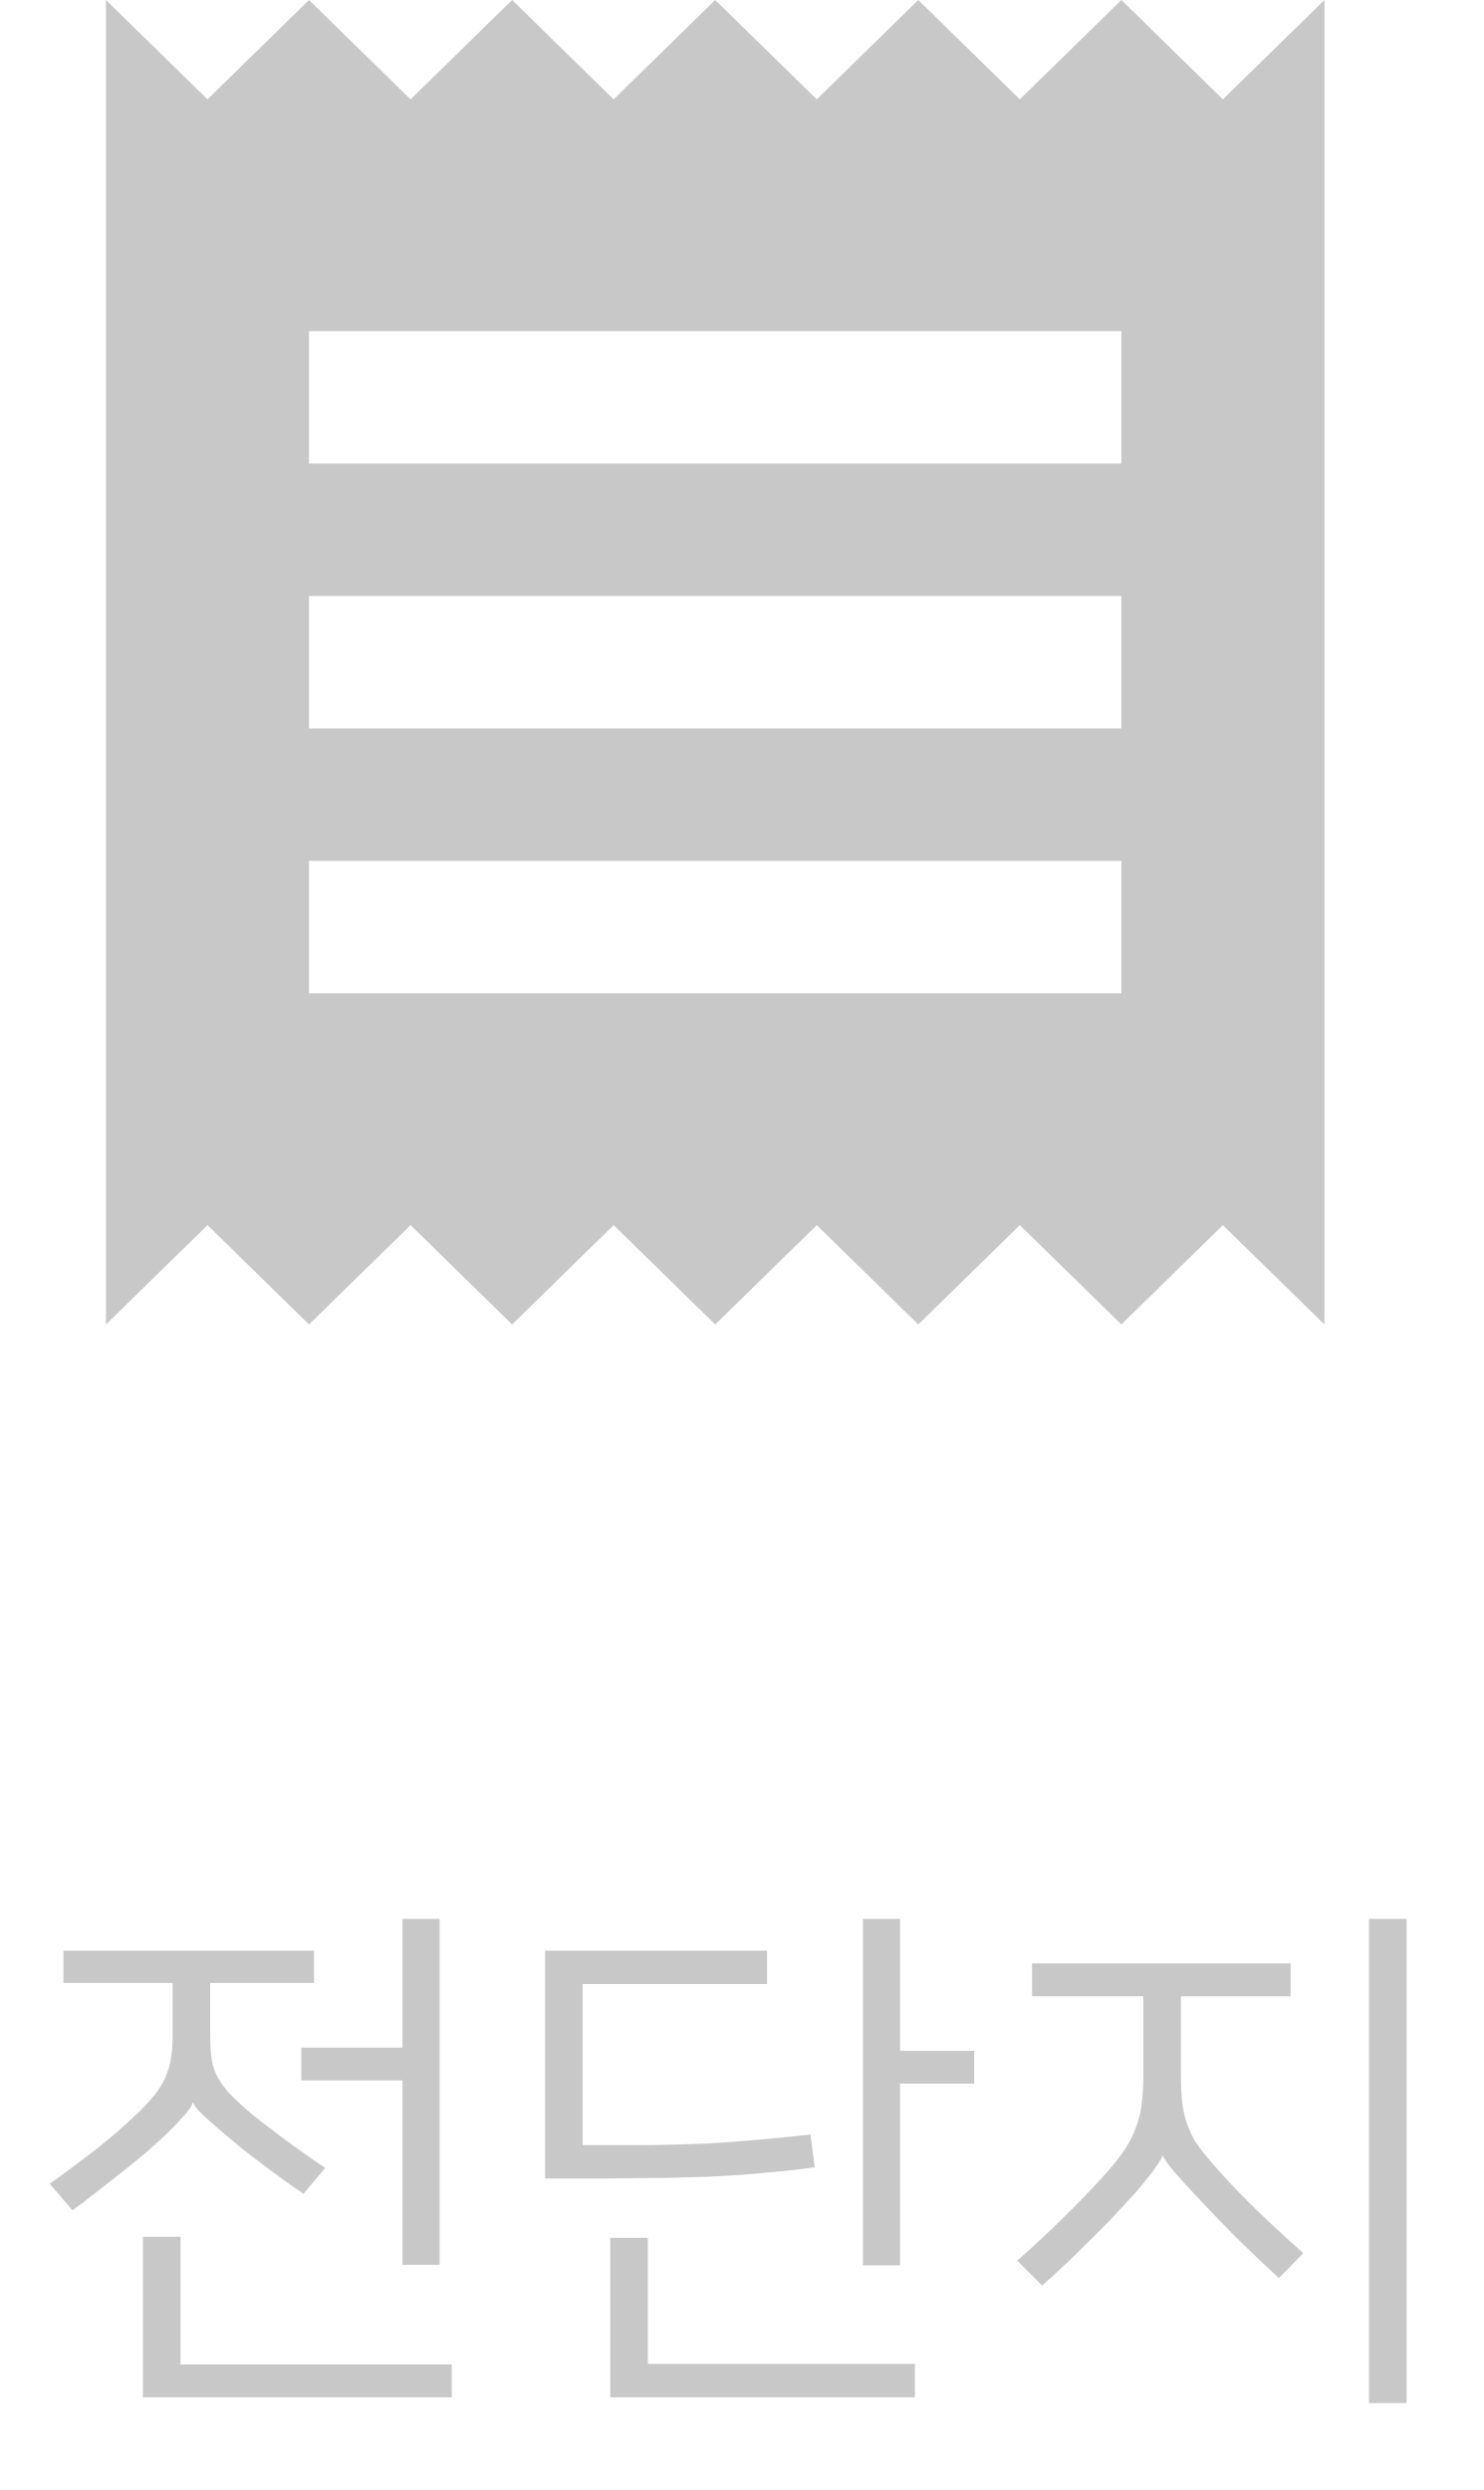
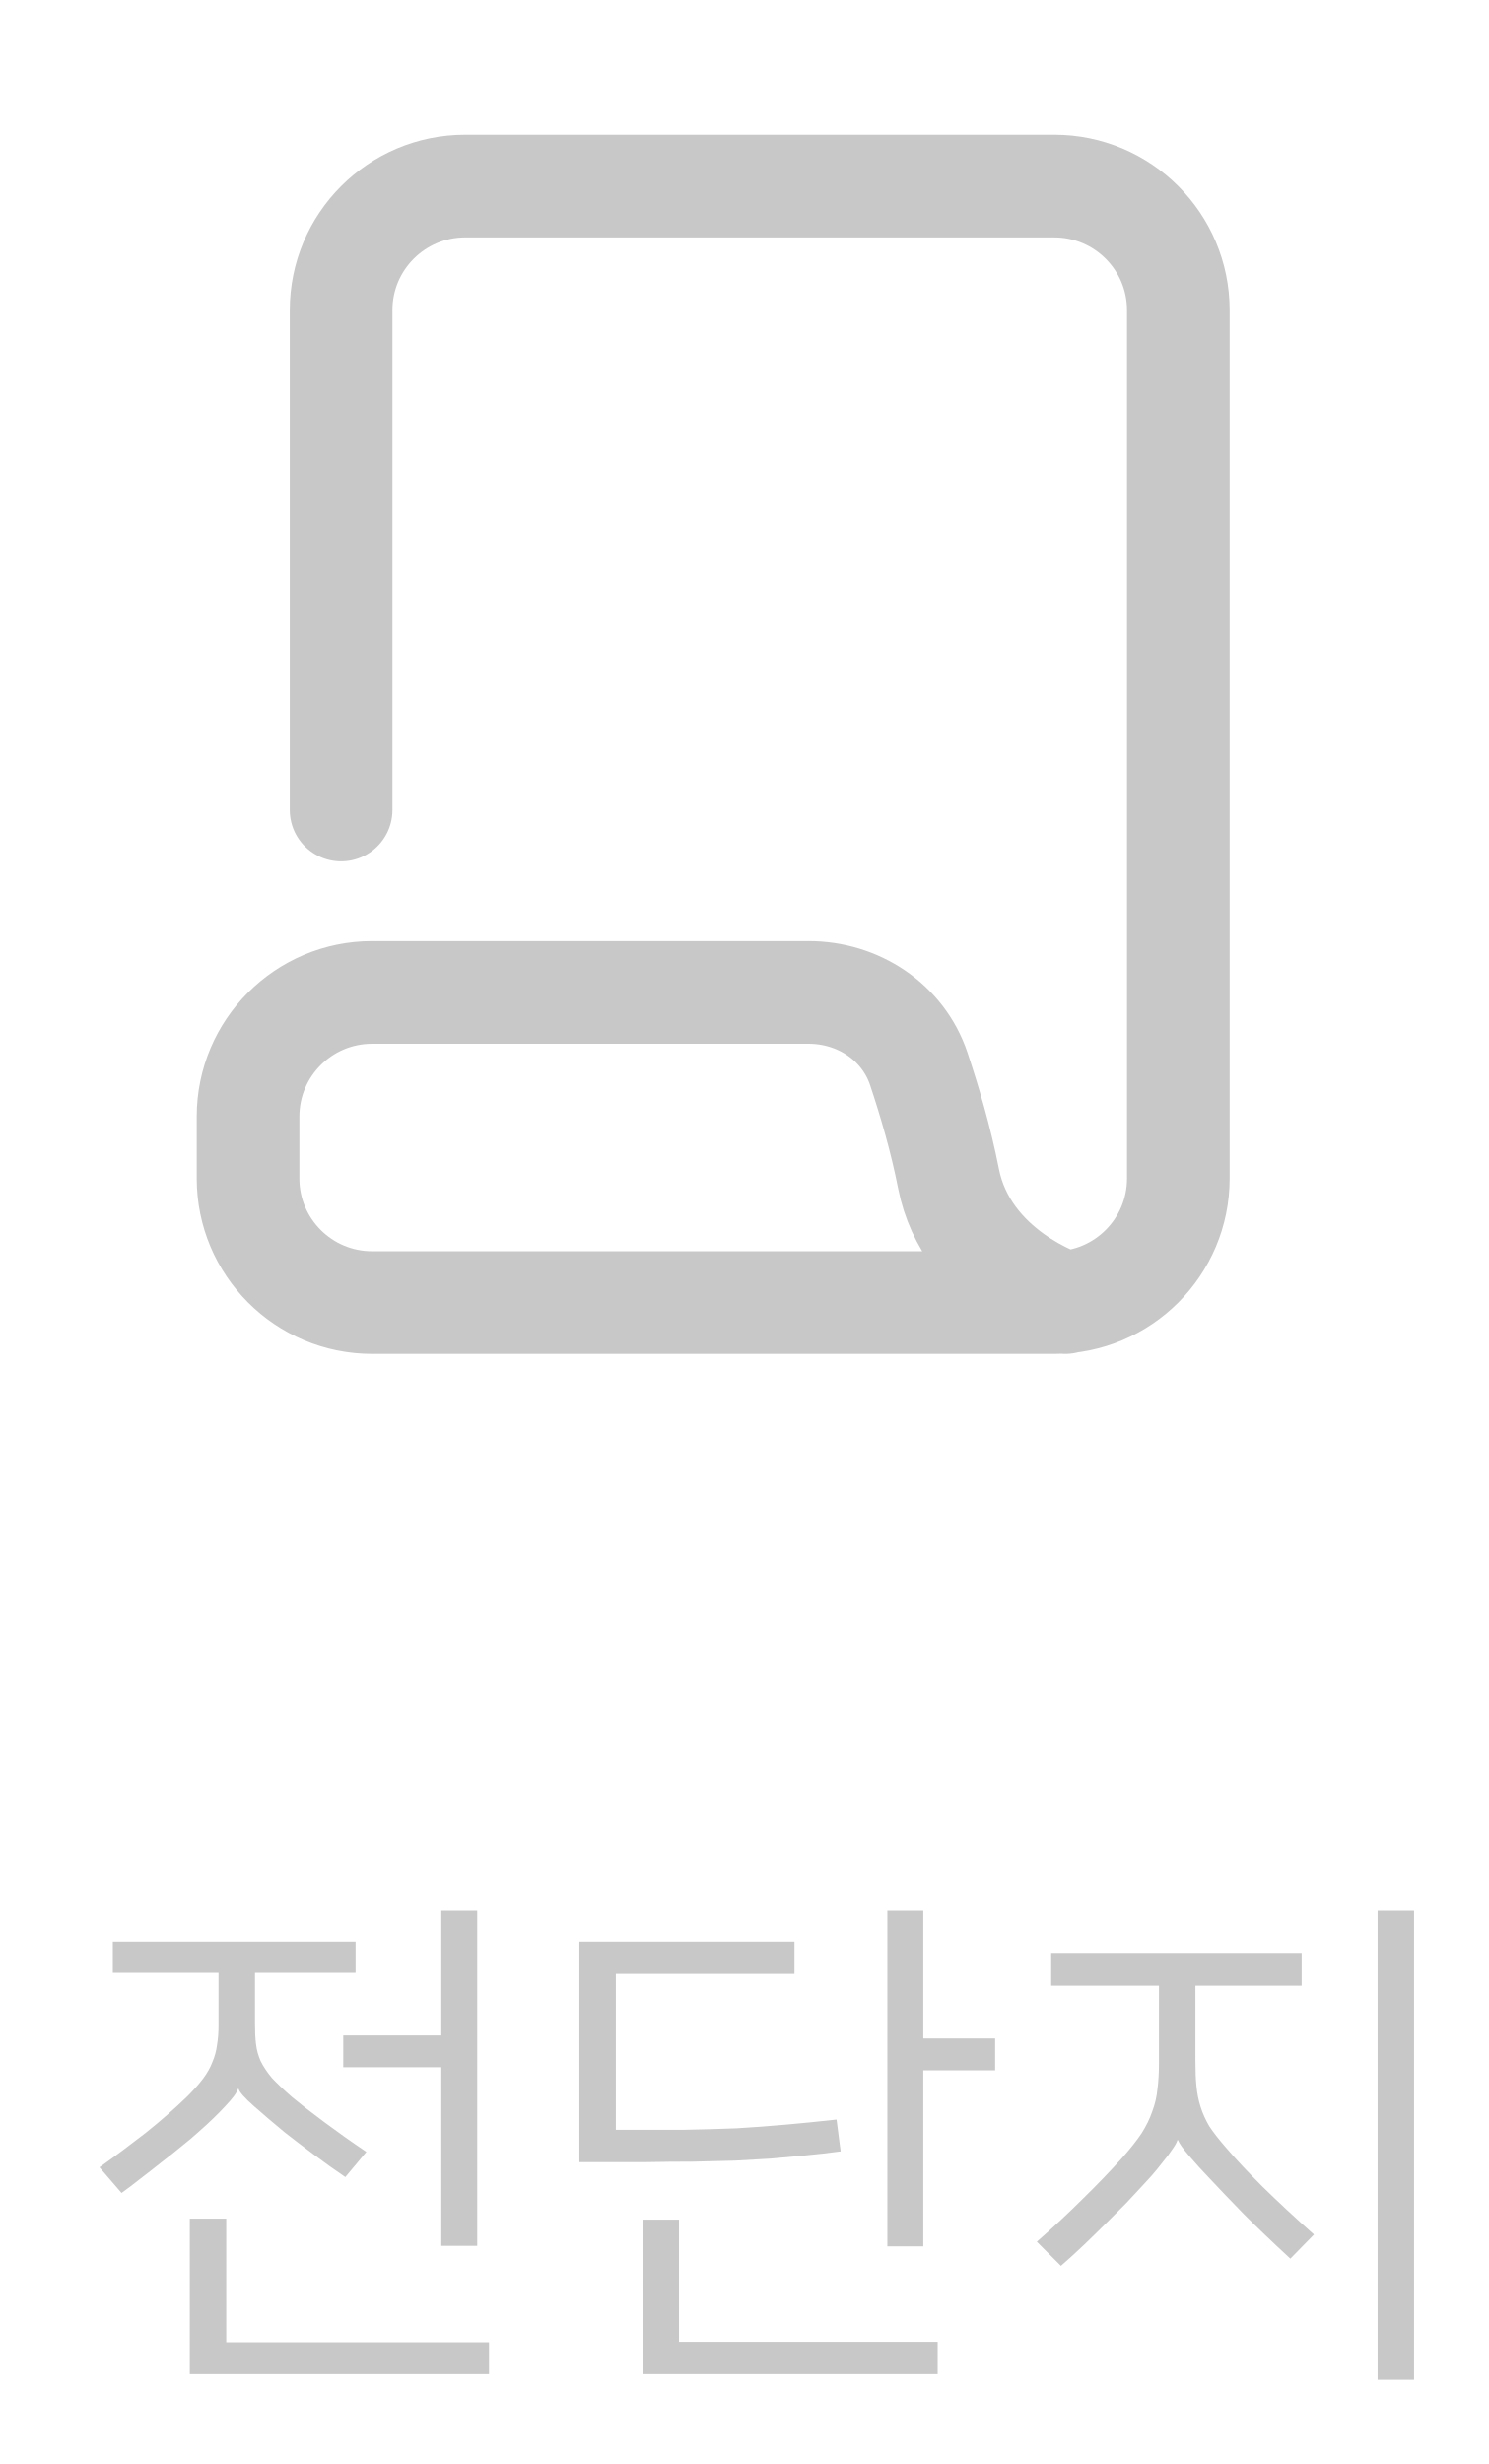
- <svg xmlns="http://www.w3.org/2000/svg" width="28" height="47" viewBox="0 0 28 47" fill="none">
-   <path d="M3.638 39.69C3.618 39.763 3.534 39.877 3.388 40.03C3.248 40.183 3.071 40.353 2.858 40.54C2.771 40.62 2.664 40.71 2.538 40.81C2.418 40.91 2.288 41.013 2.148 41.12C2.014 41.227 1.878 41.333 1.738 41.44C1.604 41.547 1.481 41.64 1.368 41.72L0.938 41.22C1.238 41.007 1.538 40.783 1.838 40.55C2.138 40.31 2.411 40.07 2.658 39.83C2.778 39.71 2.878 39.597 2.958 39.49C3.038 39.383 3.098 39.277 3.138 39.17C3.184 39.063 3.214 38.953 3.228 38.84C3.248 38.72 3.258 38.593 3.258 38.46V37.43H1.198V36.82H5.928V37.43H3.968V38.43C3.968 38.577 3.974 38.707 3.988 38.82C4.001 38.933 4.031 39.043 4.078 39.15C4.131 39.257 4.204 39.367 4.298 39.48C4.398 39.587 4.528 39.71 4.688 39.85C4.848 39.983 5.058 40.147 5.318 40.34C5.578 40.533 5.851 40.727 6.138 40.92L5.728 41.41C5.521 41.27 5.311 41.12 5.098 40.96C4.884 40.8 4.701 40.66 4.548 40.54C4.314 40.347 4.111 40.173 3.938 40.02C3.764 39.867 3.668 39.757 3.648 39.69H3.638ZM7.598 38.65V36.22H8.298V42.75H7.598V39.27H5.688V38.65H7.598ZM3.408 44.63H8.528V45.25H2.698V42.22H3.408V44.63ZM10.289 36.82H14.479V37.45H10.999V40.49C11.499 40.49 11.936 40.49 12.309 40.49C12.689 40.483 13.039 40.473 13.359 40.46C13.686 40.44 13.999 40.417 14.299 40.39C14.606 40.363 14.939 40.33 15.299 40.29L15.379 40.91C15.133 40.943 14.899 40.97 14.679 40.99C14.459 41.01 14.239 41.03 14.019 41.05C13.799 41.063 13.566 41.077 13.319 41.09C13.079 41.097 12.813 41.103 12.519 41.11C12.226 41.11 11.896 41.113 11.529 41.12C11.169 41.12 10.756 41.12 10.289 41.12V36.82ZM16.989 38.71H18.389V39.33H16.989V42.76H16.289V36.22H16.989V38.71ZM12.229 44.62H17.269V45.25H11.519V42.24H12.229V44.62ZM24.361 37.68H22.291V39.14C22.291 39.333 22.297 39.5 22.311 39.64C22.324 39.78 22.351 39.913 22.391 40.04C22.431 40.167 22.487 40.293 22.561 40.42C22.641 40.54 22.747 40.677 22.881 40.83C23.074 41.057 23.314 41.313 23.601 41.6C23.894 41.887 24.227 42.197 24.601 42.53L24.141 43C23.794 42.68 23.494 42.393 23.241 42.14C22.994 41.887 22.771 41.653 22.571 41.44C22.424 41.287 22.291 41.14 22.171 41C22.051 40.86 21.977 40.757 21.951 40.69H21.941C21.927 40.737 21.894 40.797 21.841 40.87C21.794 40.943 21.734 41.023 21.661 41.11C21.594 41.197 21.521 41.287 21.441 41.38C21.361 41.467 21.284 41.55 21.211 41.63C21.144 41.703 21.054 41.8 20.941 41.92C20.827 42.033 20.701 42.16 20.561 42.3C20.427 42.433 20.281 42.577 20.121 42.73C19.967 42.877 19.817 43.013 19.671 43.14L19.201 42.67C19.521 42.39 19.817 42.113 20.091 41.84C20.371 41.567 20.627 41.3 20.861 41.04C21.021 40.86 21.147 40.7 21.241 40.56C21.334 40.413 21.404 40.27 21.451 40.13C21.504 39.99 21.537 39.847 21.551 39.7C21.571 39.553 21.581 39.383 21.581 39.19V37.68H19.481V37.06H24.361V37.68ZM26.551 45.36H25.841V36.22H26.551V45.36Z" fill="#C8C8C8" />
-   <path d="M21.167 18.75H5.833V16.25H21.167V18.75ZM21.167 13.75H5.833V11.25H21.167V13.75ZM21.167 8.75H5.833V6.25H21.167V8.75ZM2 25L3.917 23.125L5.833 25L7.75 23.125L9.667 25L11.583 23.125L13.5 25L15.417 23.125L17.333 25L19.25 23.125L21.167 25L23.083 23.125L25 25V0L23.083 1.875L21.167 0L19.25 1.875L17.333 0L15.417 1.875L13.5 0L11.583 1.875L9.667 0L7.75 1.875L5.833 0L3.917 1.875L2 0V25Z" fill="#C8C8C8" />
+ <svg xmlns="http://www.w3.org/2000/svg" width="29" height="48" viewBox="0 0 29 48" fill="none">
+   <path d="M4.638 40.69C4.618 40.763 4.534 40.877 4.388 41.03C4.248 41.183 4.071 41.353 3.858 41.54C3.771 41.62 3.664 41.71 3.538 41.81C3.418 41.91 3.288 42.013 3.148 42.12C3.014 42.227 2.878 42.333 2.738 42.44C2.604 42.547 2.481 42.64 2.368 42.72L1.938 42.22C2.238 42.007 2.538 41.783 2.838 41.55C3.138 41.31 3.411 41.07 3.658 40.83C3.778 40.71 3.878 40.597 3.958 40.49C4.038 40.383 4.098 40.277 4.138 40.17C4.184 40.063 4.214 39.953 4.228 39.84C4.248 39.72 4.258 39.593 4.258 39.46V38.43H2.198V37.82H6.928V38.43H4.968V39.43C4.968 39.577 4.974 39.707 4.988 39.82C5.001 39.933 5.031 40.043 5.078 40.15C5.131 40.257 5.204 40.367 5.298 40.48C5.398 40.587 5.528 40.71 5.688 40.85C5.848 40.983 6.058 41.147 6.318 41.34C6.578 41.533 6.851 41.727 7.138 41.92L6.728 42.41C6.521 42.27 6.311 42.12 6.098 41.96C5.884 41.8 5.701 41.66 5.548 41.54C5.314 41.347 5.111 41.173 4.938 41.02C4.764 40.867 4.668 40.757 4.648 40.69H4.638ZM8.598 39.65V37.22H9.298V43.75H8.598V40.27H6.688V39.65H8.598ZM4.408 45.63H9.528V46.25H3.698V43.22H4.408V45.63ZM11.289 37.82H15.479V38.45H11.999V41.49C12.499 41.49 12.936 41.49 13.309 41.49C13.689 41.483 14.039 41.473 14.359 41.46C14.686 41.44 14.999 41.417 15.299 41.39C15.606 41.363 15.939 41.33 16.299 41.29L16.379 41.91C16.133 41.943 15.899 41.97 15.679 41.99C15.459 42.01 15.239 42.03 15.019 42.05C14.799 42.063 14.566 42.077 14.319 42.09C14.079 42.097 13.813 42.103 13.519 42.11C13.226 42.11 12.896 42.113 12.529 42.12C12.169 42.12 11.756 42.12 11.289 42.12V37.82ZM17.989 39.71H19.389V40.33H17.989V43.76H17.289V37.22H17.989V39.71ZM13.229 45.62H18.269V46.25H12.519V43.24H13.229V45.62ZM25.361 38.68H23.291V40.14C23.291 40.333 23.297 40.5 23.311 40.64C23.324 40.78 23.351 40.913 23.391 41.04C23.431 41.167 23.487 41.293 23.561 41.42C23.641 41.54 23.747 41.677 23.881 41.83C24.074 42.057 24.314 42.313 24.601 42.6C24.894 42.887 25.227 43.197 25.601 43.53L25.141 44C24.794 43.68 24.494 43.393 24.241 43.14C23.994 42.887 23.771 42.653 23.571 42.44C23.424 42.287 23.291 42.14 23.171 42C23.051 41.86 22.977 41.757 22.951 41.69H22.941C22.927 41.737 22.894 41.797 22.841 41.87C22.794 41.943 22.734 42.023 22.661 42.11C22.594 42.197 22.521 42.287 22.441 42.38C22.361 42.467 22.284 42.55 22.211 42.63C22.144 42.703 22.054 42.8 21.941 42.92C21.827 43.033 21.701 43.16 21.561 43.3C21.427 43.433 21.281 43.577 21.121 43.73C20.967 43.877 20.817 44.013 20.671 44.14L20.201 43.67C20.521 43.39 20.817 43.113 21.091 42.84C21.371 42.567 21.627 42.3 21.861 42.04C22.021 41.86 22.147 41.7 22.241 41.56C22.334 41.413 22.404 41.27 22.451 41.13C22.504 40.99 22.537 40.847 22.551 40.7C22.571 40.553 22.581 40.383 22.581 40.19V38.68H20.481V38.06H25.361V38.68ZM27.551 46.36H26.841V37.22H27.551V46.36Z" fill="#C8C8C8" />
+   <path d="M6.646 15.779V6.042C6.646 4.707 7.728 3.625 9.063 3.625H20.542C21.876 3.625 22.958 4.707 22.958 6.042V22.958C22.958 24.293 21.876 25.375 20.542 25.375H7.25C5.915 25.375 4.833 24.293 4.833 22.958V21.75C4.833 20.415 5.915 19.333 7.25 19.333H15.754C16.718 19.333 17.594 19.906 17.901 20.821C18.11 21.446 18.332 22.202 18.48 22.958C18.836 24.771 20.755 25.375 20.755 25.375" stroke="#C8C8C8" stroke-width="2" stroke-linecap="round" />
</svg>
